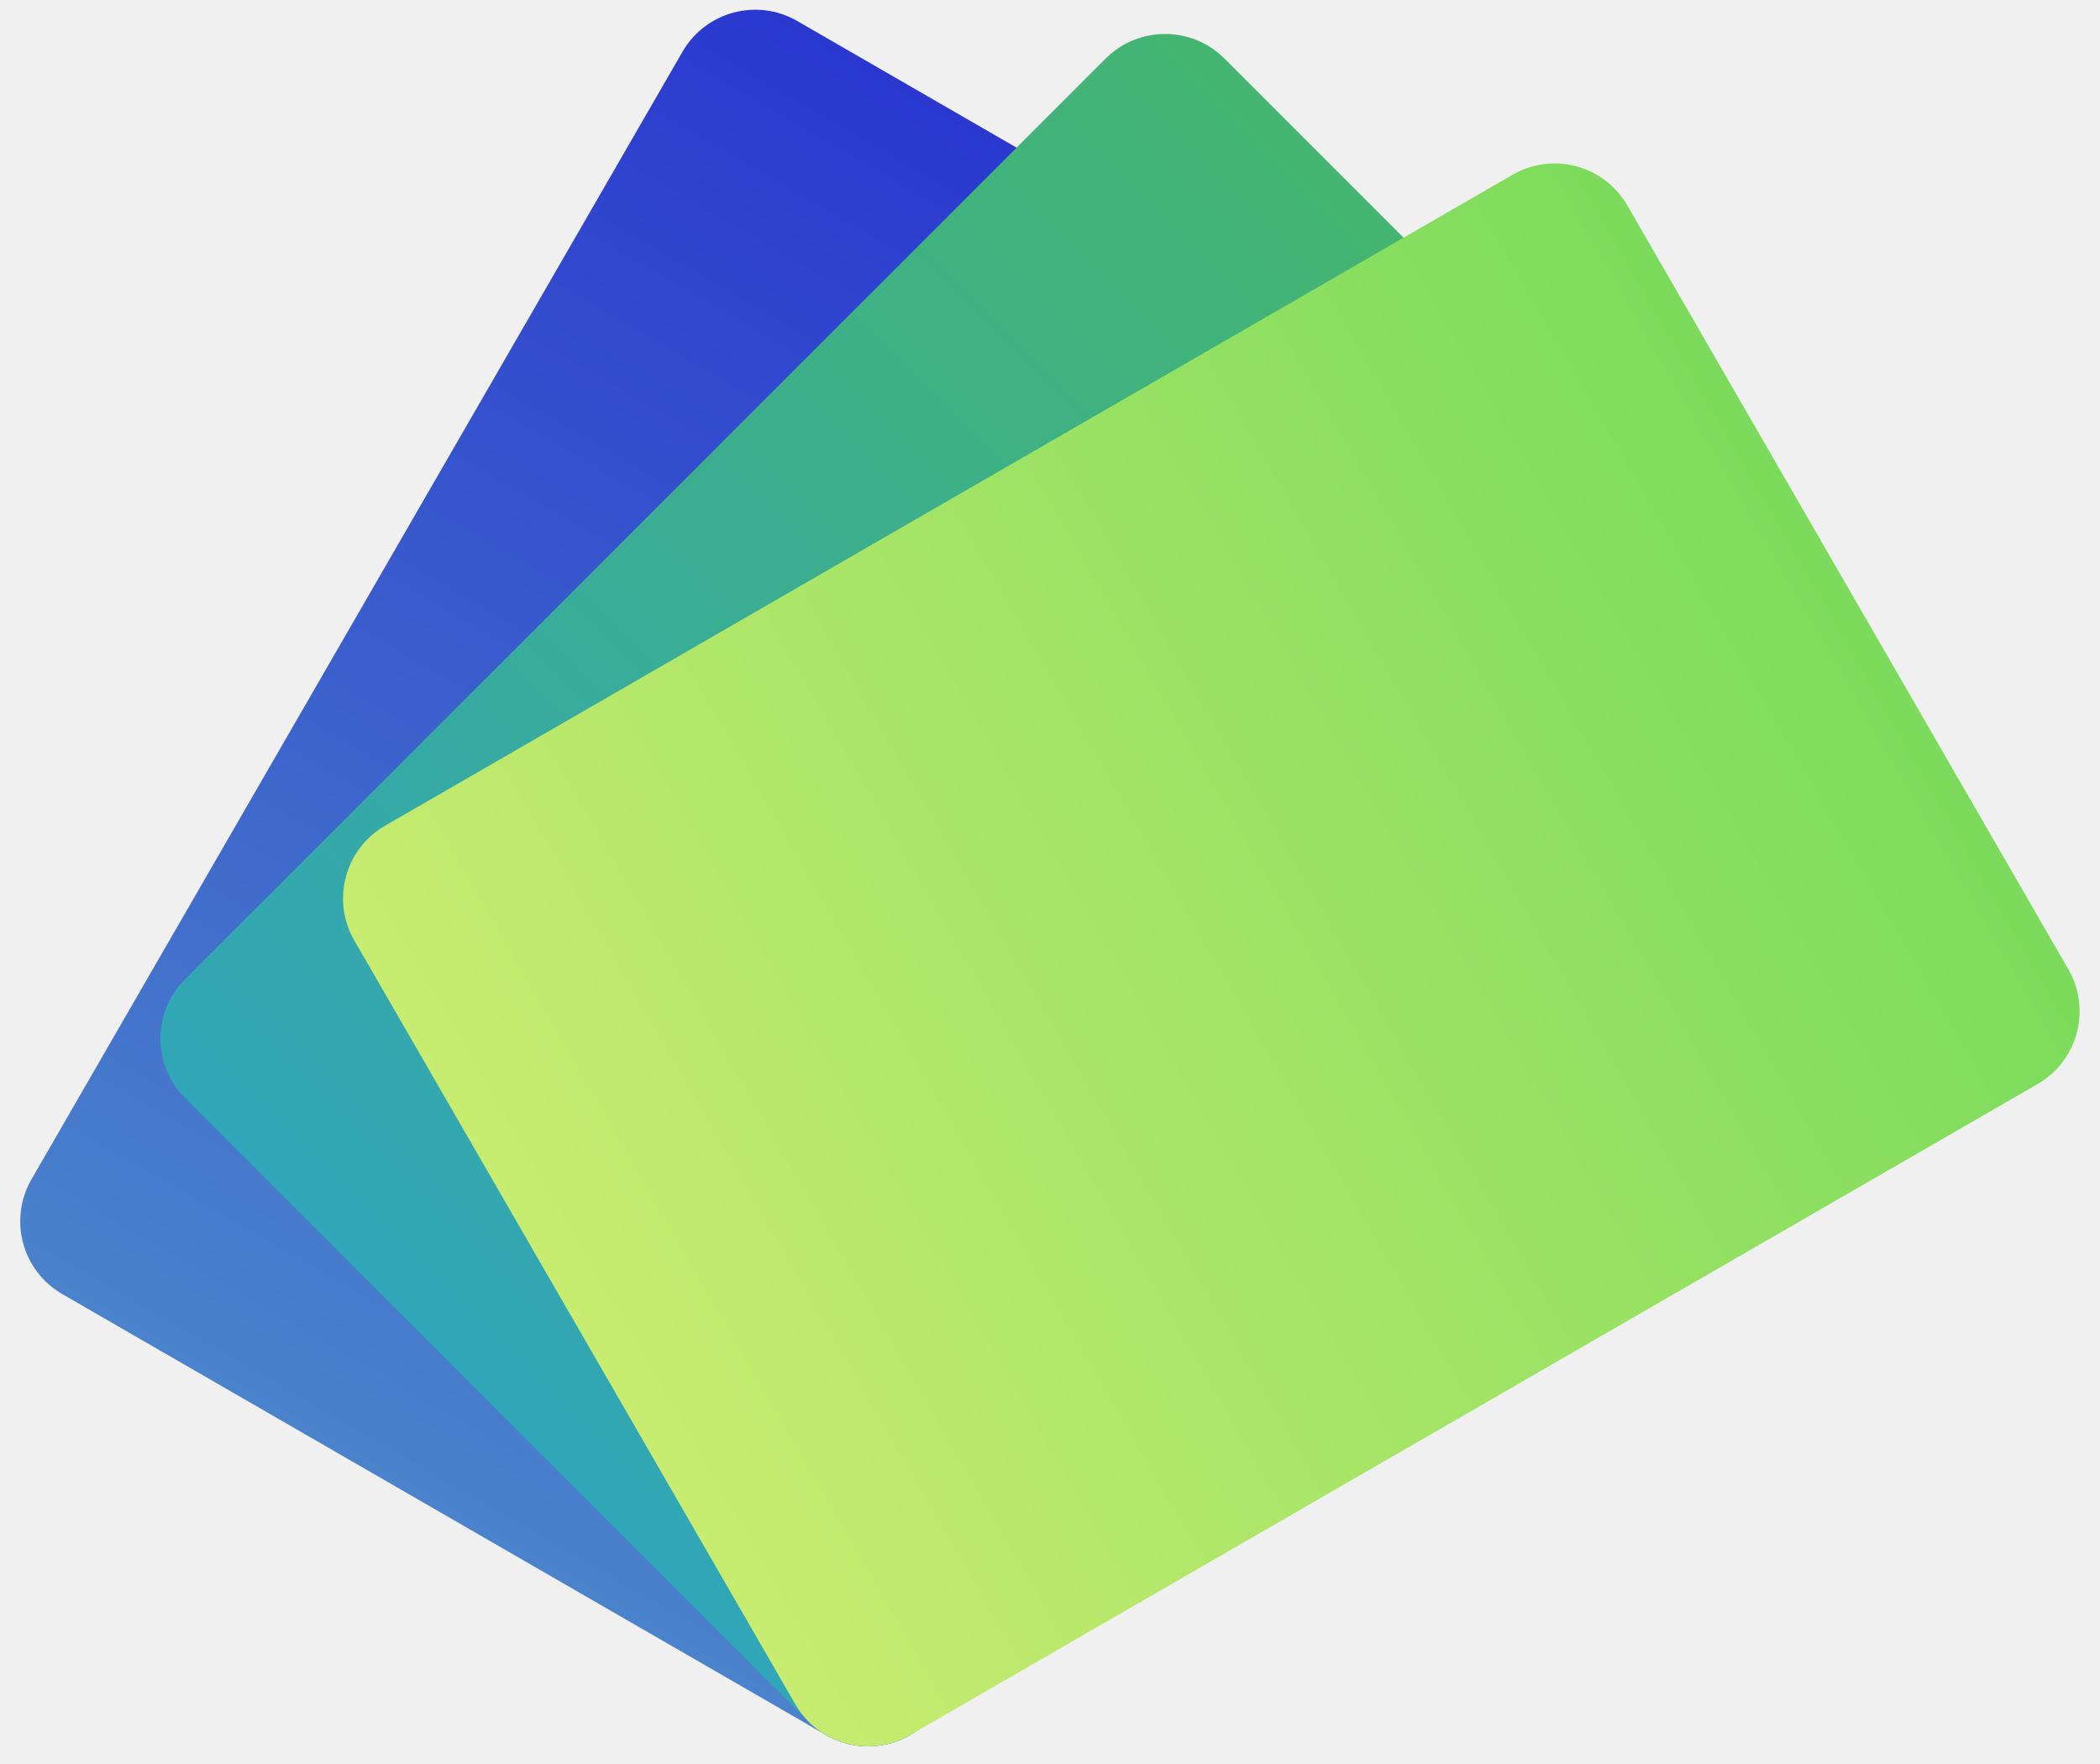
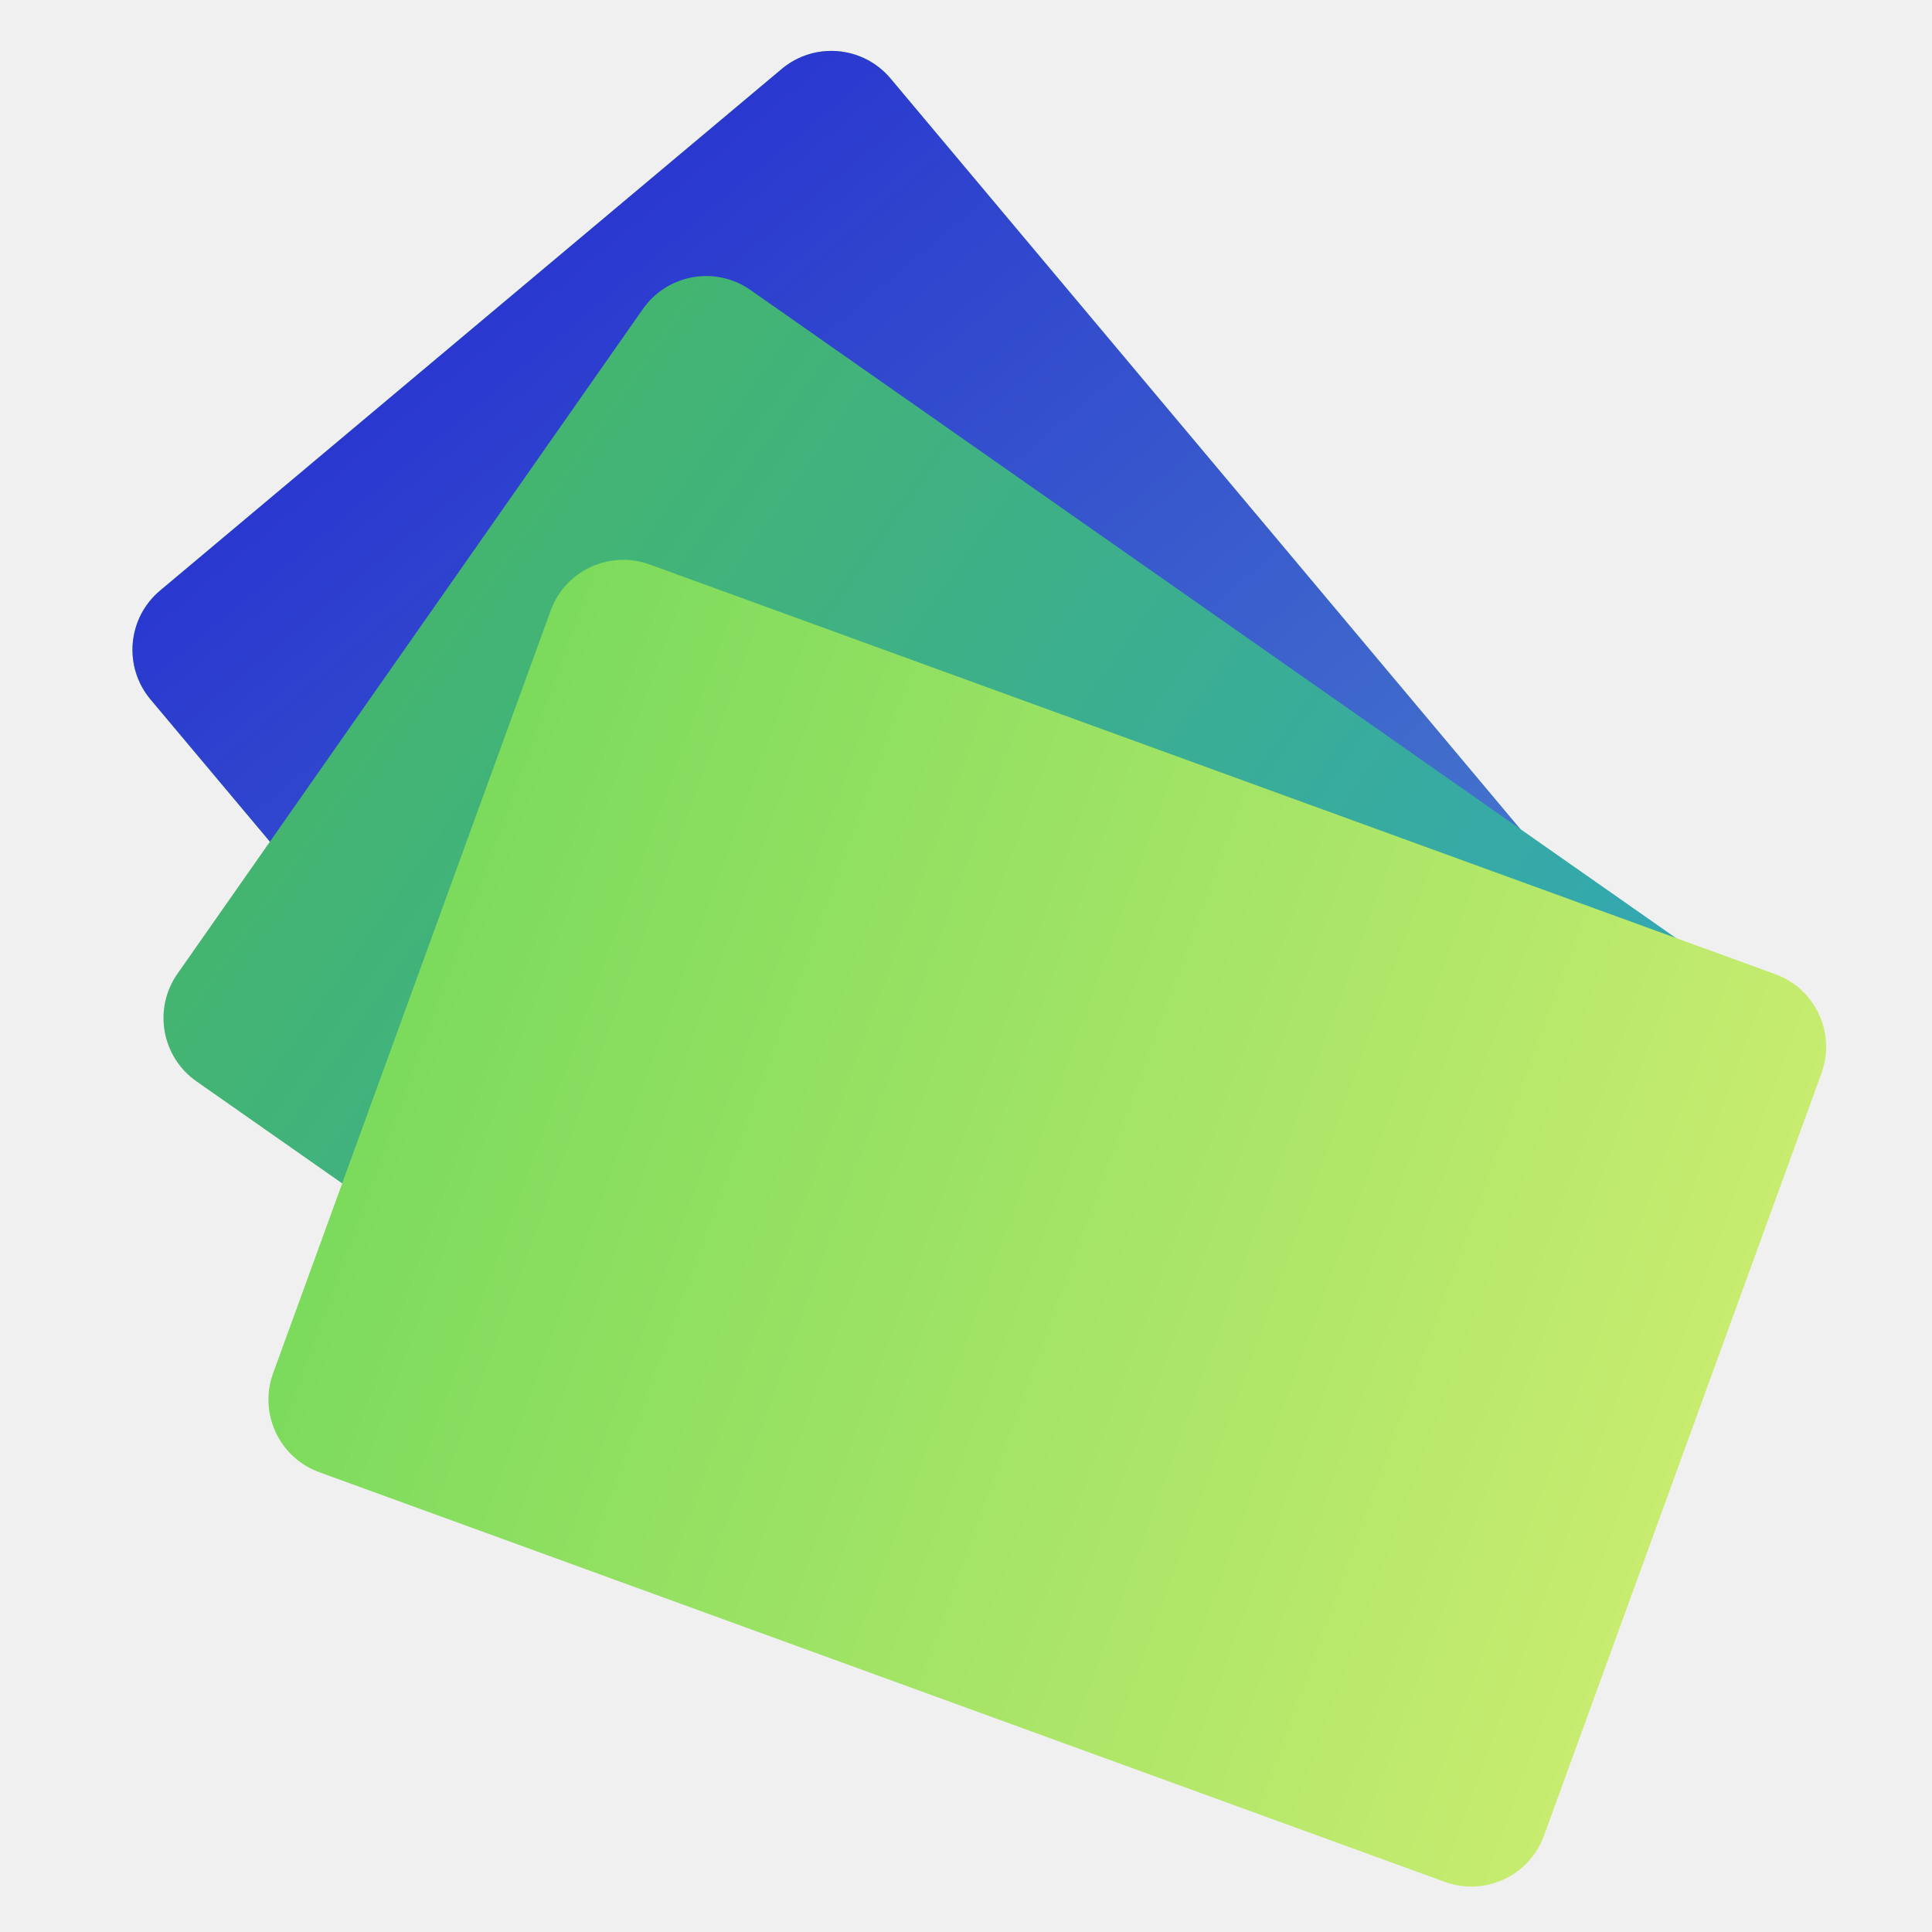
- <svg xmlns="http://www.w3.org/2000/svg" width="100" height="84" viewBox="0 0 100 84" fill="none">
-   <g clip-path="url(#clip0_357_544)">
-     <rect width="50" height="70" rx="4" transform="matrix(-0.866025 -0.5 -0.5 0.866025 77.8008 24)" fill="url(#paint0_linear_357_544)" />
-     <path d="M88.006 38.145C89.568 36.583 89.568 34.05 88.006 32.488L58.307 2.789C56.745 1.227 54.212 1.227 52.65 2.789L8.81 46.63C7.247 48.192 7.247 50.725 8.81 52.287L38.508 81.986C40.07 83.548 42.603 83.548 44.165 81.986L88.006 38.145Z" fill="url(#paint1_linear_357_544)" />
-     <path d="M97.03 51.621C98.943 50.517 99.599 48.07 98.494 46.157L77.494 9.784C76.39 7.871 73.943 7.215 72.03 8.32L18.337 39.32C16.423 40.424 15.768 42.871 16.872 44.784L37.872 81.157C38.977 83.07 41.423 83.726 43.337 82.621L97.03 51.621Z" fill="url(#paint2_linear_357_544)" />
-   </g>
+ <svg xmlns="http://www.w3.org/2000/svg" width="100" height="100" viewBox="0 0 100 100" fill="none">
+   <path d="M46.095 4.064C44.675 2.372 42.152 2.151 40.459 3.571L8.285 30.568C6.593 31.988 6.372 34.511 7.792 36.204L47.645 83.698C49.065 85.391 51.588 85.611 53.281 84.191L85.454 57.194C87.147 55.774 87.367 53.251 85.947 51.559L46.095 4.064Z" fill="url(#paint0_linear_434_716)" />
+   <path d="M46.095 4.064C44.675 2.372 42.152 2.151 40.459 3.571L8.285 30.568C6.593 31.988 6.372 34.511 7.792 36.204L47.645 83.698C49.065 85.391 51.588 85.611 53.281 84.191L85.454 57.194C87.147 55.774 87.367 53.251 85.947 51.559L46.095 4.064Z" fill="url(#paint1_linear_434_716)" />
+   <path d="M38.847 15.012C37.037 13.745 34.543 14.185 33.276 15.994L9.186 50.399C7.919 52.208 8.358 54.703 10.168 55.97L60.956 91.531C62.765 92.799 65.259 92.359 66.526 90.549L90.617 56.145C91.884 54.335 91.444 51.841 89.634 50.574L38.847 15.012Z" fill="url(#paint2_linear_434_716)" />
+   <rect width="50" height="70" rx="4" transform="matrix(-0.34202 0.939693 0.939693 0.34202 29.8691 27.8496)" fill="url(#paint3_linear_434_716)" />
  <defs>
-     <linearGradient id="paint0_linear_357_544" x1="25" y1="0" x2="25" y2="70" gradientUnits="userSpaceOnUse">
+     <linearGradient id="paint0_linear_434_716" x1="24.372" y1="17.07" x2="69.368" y2="70.693" gradientUnits="userSpaceOnUse">
+       <stop stop-color="#7CDB5C" />
+       <stop offset="1" stop-color="#C7EC6F" />
+     </linearGradient>
+     <linearGradient id="paint1_linear_434_716" x1="24.372" y1="17.07" x2="69.368" y2="70.693" gradientUnits="userSpaceOnUse">
      <stop stop-color="#2A38CF" />
      <stop offset="1" stop-color="#4A82CB" />
    </linearGradient>
-     <linearGradient id="paint1_linear_357_544" x1="73.156" y1="17.639" x2="23.659" y2="67.136" gradientUnits="userSpaceOnUse">
+     <linearGradient id="paint2_linear_434_716" x1="21.231" y1="33.197" x2="78.572" y2="73.347" gradientUnits="userSpaceOnUse">
      <stop stop-color="#44B570" />
      <stop offset="1" stop-color="#31A6B8" />
    </linearGradient>
-     <linearGradient id="paint2_linear_357_544" x1="87.994" y1="27.971" x2="27.372" y2="62.971" gradientUnits="userSpaceOnUse">
+     <linearGradient id="paint3_linear_434_716" x1="25" y1="0" x2="25" y2="70" gradientUnits="userSpaceOnUse">
      <stop stop-color="#7CDB5C" />
      <stop offset="1" stop-color="#C7EC6F" />
    </linearGradient>
-     <clipPath id="clip0_357_544">
-       <rect width="100" height="84" fill="white" />
-     </clipPath>
  </defs>
</svg>
